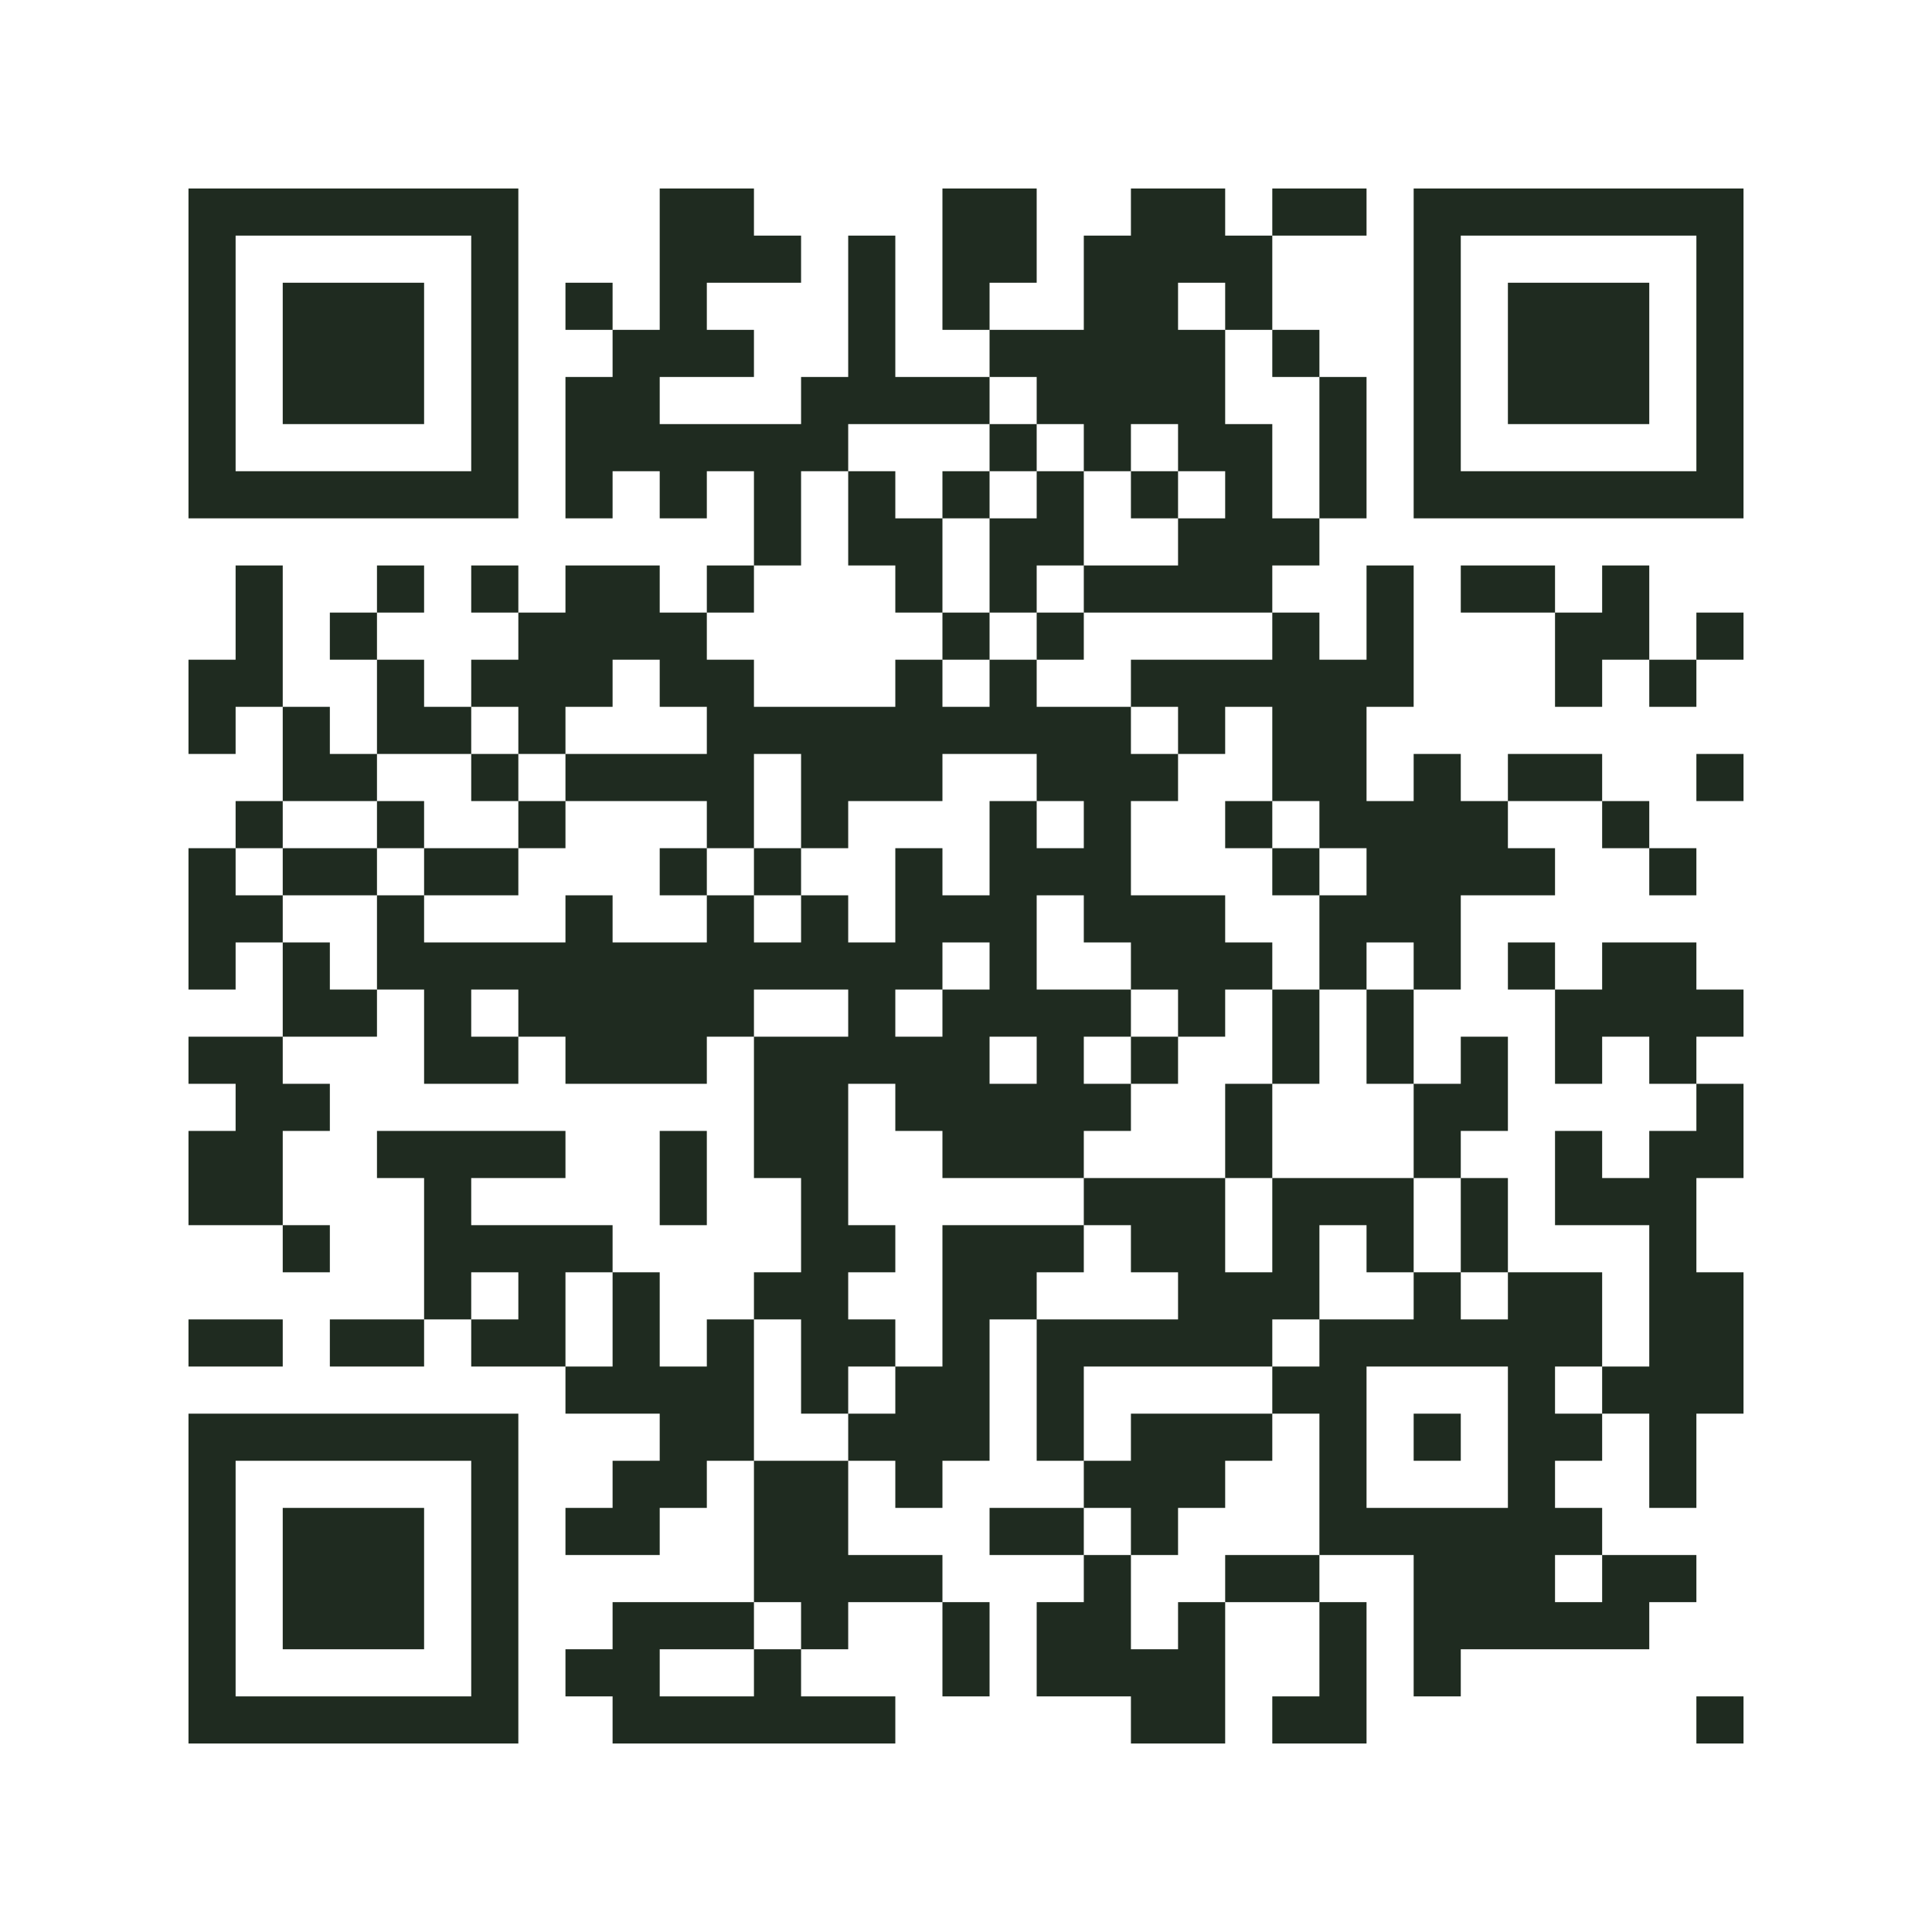
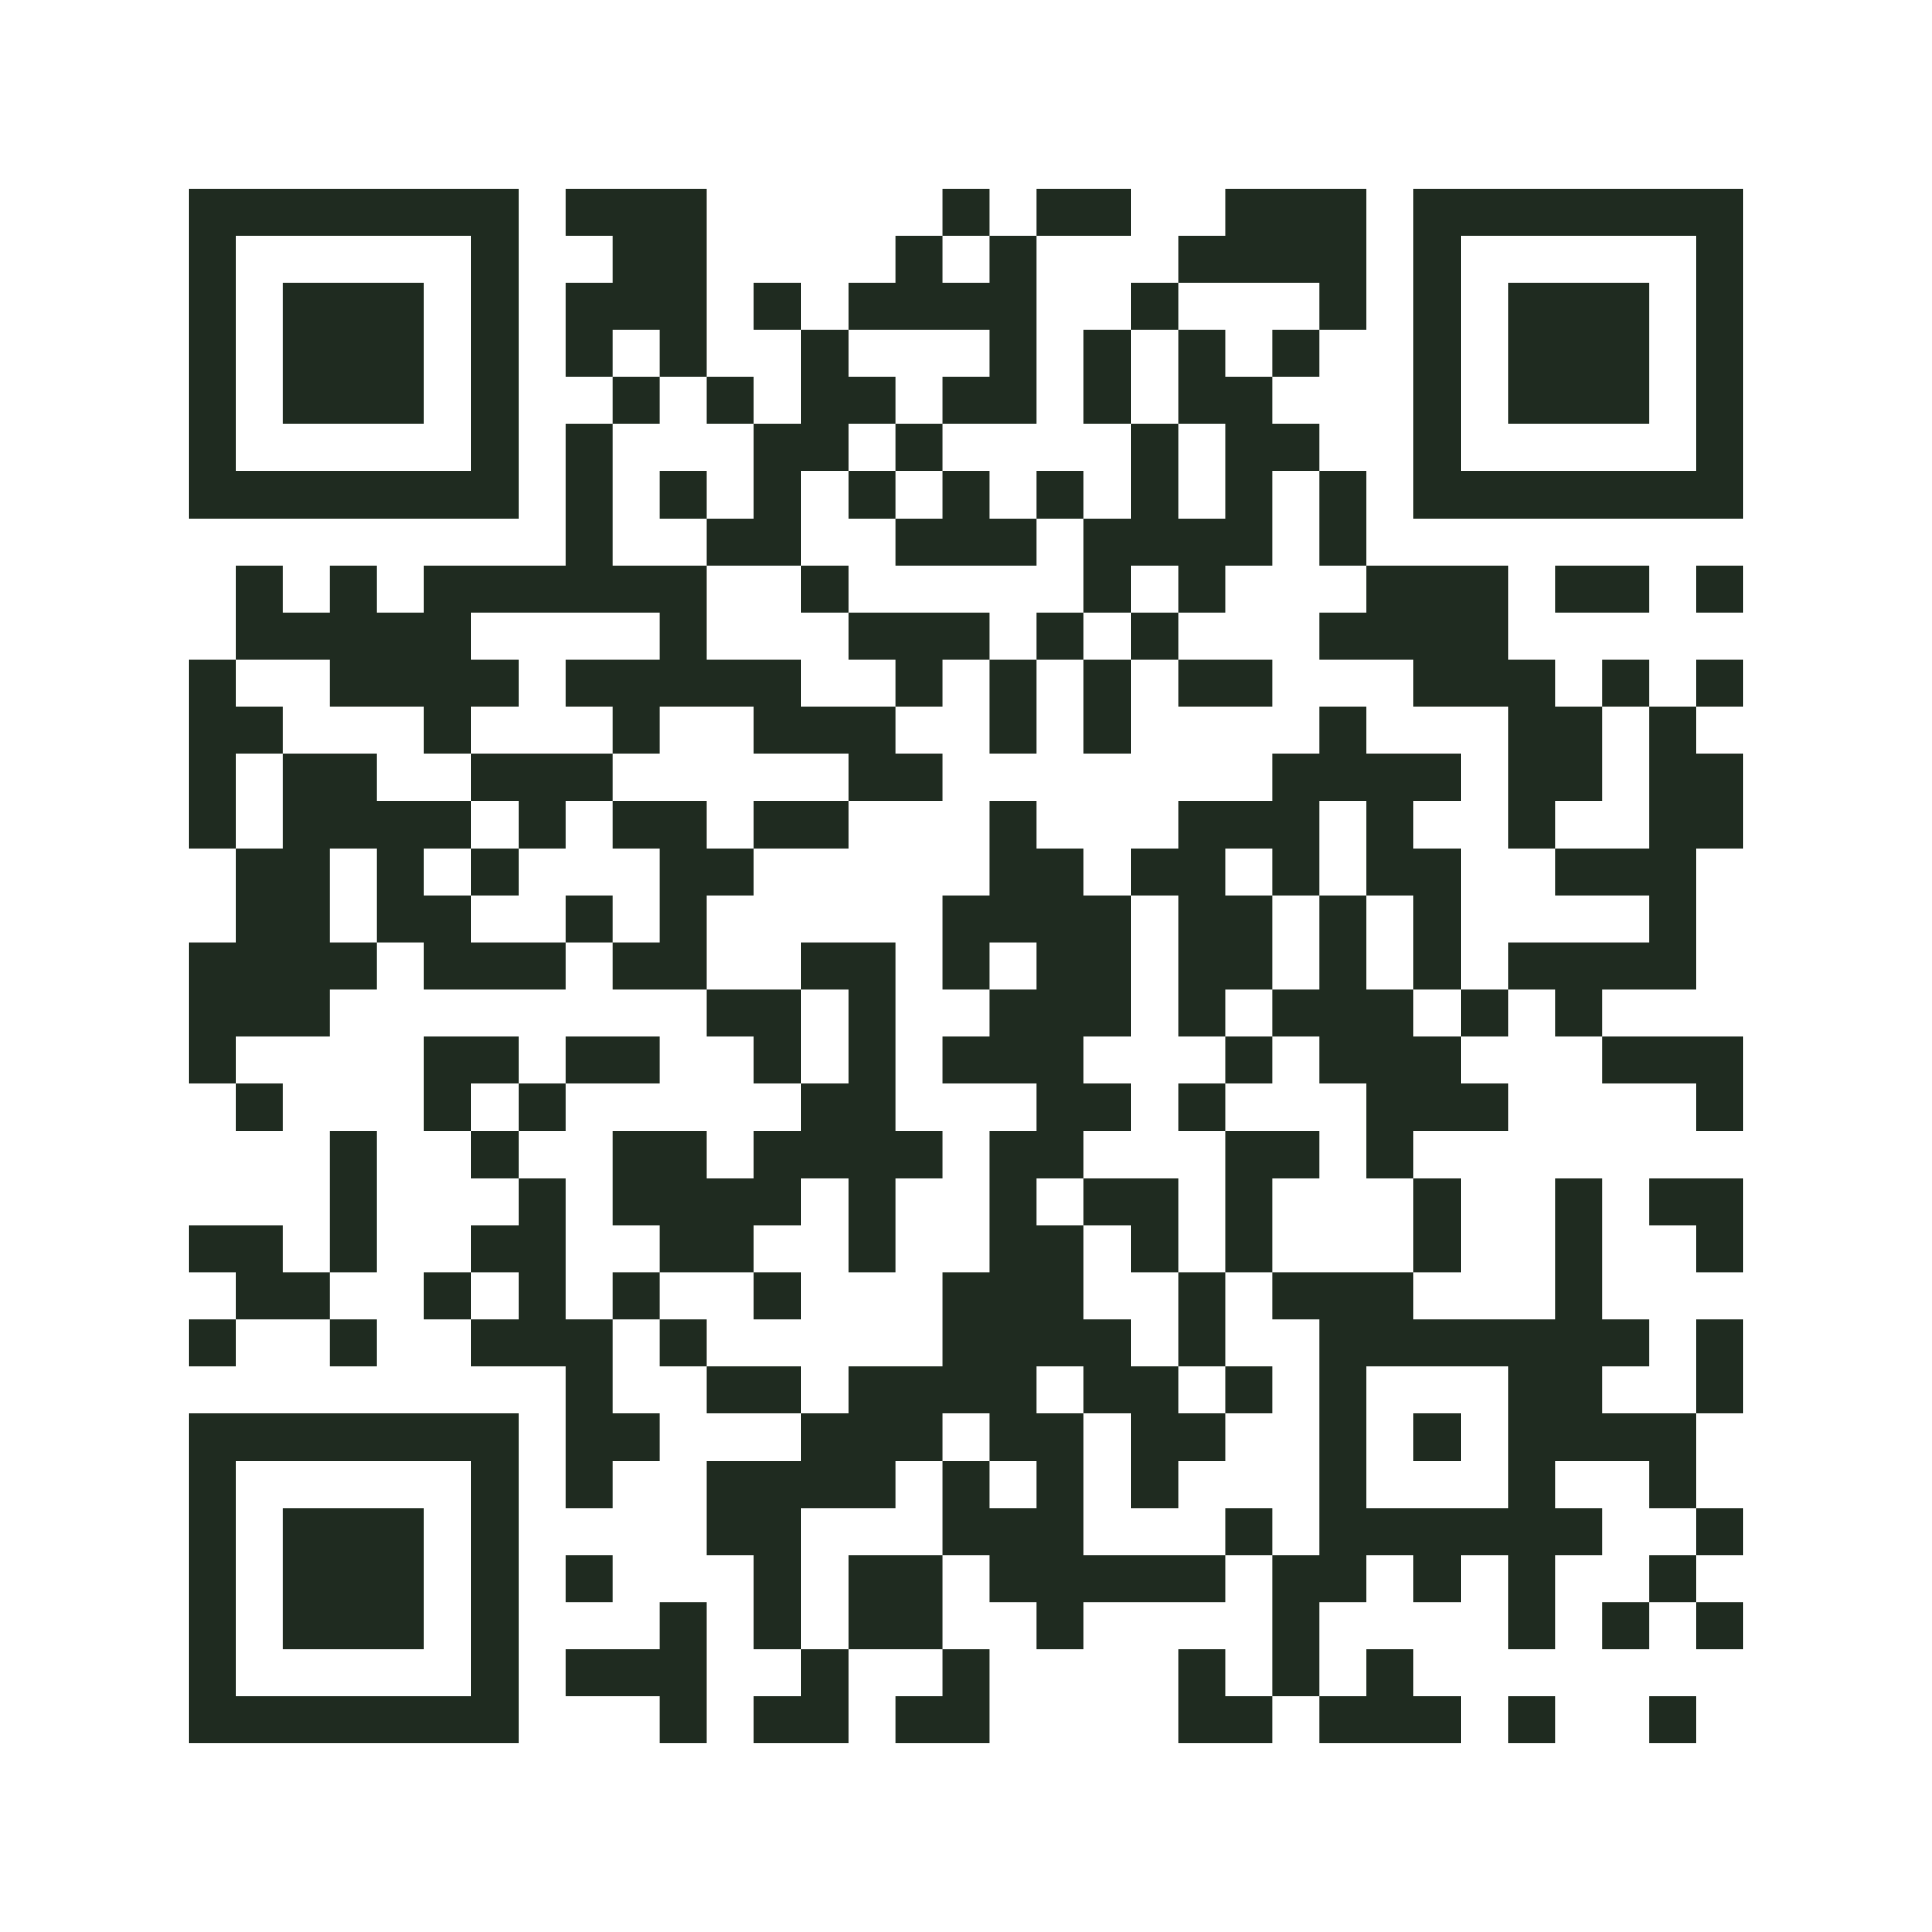
<svg xmlns="http://www.w3.org/2000/svg" viewBox="0 0 41 41" class="segno">
-   <path class="qrline" stroke="#1f2b20" d="M4 4.5h7m3 0h2m4 0h2m2 0h2m1 0h2m1 0h7m-33 1h1m5 0h1m3 0h3m1 0h1m1 0h2m1 0h4m3 0h1m5 0h1m-33 1h1m1 0h3m1 0h1m1 0h1m1 0h1m3 0h1m1 0h1m2 0h2m1 0h1m3 0h1m1 0h3m1 0h1m-33 1h1m1 0h3m1 0h1m2 0h3m2 0h1m2 0h5m1 0h1m2 0h1m1 0h3m1 0h1m-33 1h1m1 0h3m1 0h1m1 0h2m3 0h4m1 0h4m2 0h1m1 0h1m1 0h3m1 0h1m-33 1h1m5 0h1m1 0h6m3 0h1m1 0h1m1 0h2m1 0h1m1 0h1m5 0h1m-33 1h7m1 0h1m1 0h1m1 0h1m1 0h1m1 0h1m1 0h1m1 0h1m1 0h1m1 0h1m1 0h7m-21 1h1m1 0h2m1 0h2m2 0h3m-23 1h1m2 0h1m1 0h1m1 0h2m1 0h1m3 0h1m1 0h1m1 0h4m2 0h1m1 0h2m1 0h1m-30 1h1m1 0h1m3 0h4m5 0h1m1 0h1m4 0h1m1 0h1m3 0h2m1 0h1m-33 1h2m2 0h1m1 0h3m1 0h2m3 0h1m1 0h1m2 0h6m3 0h1m1 0h1m-32 1h1m1 0h1m1 0h2m1 0h1m3 0h9m1 0h1m1 0h2m-23 1h2m2 0h1m1 0h4m1 0h3m2 0h3m2 0h2m1 0h1m1 0h2m2 0h1m-32 1h1m2 0h1m2 0h1m3 0h1m1 0h1m3 0h1m1 0h1m2 0h1m1 0h4m2 0h1m-31 1h1m1 0h2m1 0h2m3 0h1m1 0h1m2 0h1m1 0h3m3 0h1m1 0h4m2 0h1m-32 1h2m2 0h1m3 0h1m2 0h1m1 0h1m1 0h3m1 0h3m2 0h3m-27 1h1m1 0h1m1 0h12m1 0h1m2 0h3m1 0h1m1 0h1m1 0h1m1 0h2m-30 1h2m1 0h1m1 0h5m2 0h1m1 0h4m1 0h1m1 0h1m1 0h1m3 0h4m-33 1h2m3 0h2m1 0h3m1 0h5m1 0h1m1 0h1m2 0h1m1 0h1m1 0h1m1 0h1m1 0h1m-31 1h2m9 0h2m1 0h5m2 0h1m3 0h2m4 0h1m-33 1h2m2 0h4m2 0h1m1 0h2m2 0h3m3 0h1m3 0h1m2 0h1m1 0h2m-33 1h2m3 0h1m4 0h1m2 0h1m5 0h3m1 0h3m1 0h1m1 0h3m-30 1h1m2 0h4m4 0h2m1 0h3m1 0h2m1 0h1m1 0h1m1 0h1m3 0h1m-27 1h1m1 0h1m1 0h1m2 0h2m2 0h2m3 0h3m2 0h1m1 0h2m1 0h2m-33 1h2m1 0h2m1 0h2m1 0h1m1 0h1m1 0h2m1 0h1m1 0h5m1 0h6m1 0h2m-25 1h4m1 0h1m1 0h2m1 0h1m4 0h2m3 0h1m1 0h3m-33 1h7m3 0h2m2 0h3m1 0h1m1 0h3m1 0h1m1 0h1m1 0h2m1 0h1m-32 1h1m5 0h1m2 0h2m1 0h2m1 0h1m3 0h3m2 0h1m3 0h1m2 0h1m-32 1h1m1 0h3m1 0h1m1 0h2m2 0h2m3 0h2m1 0h1m3 0h6m-30 1h1m1 0h3m1 0h1m5 0h4m3 0h1m2 0h2m2 0h3m1 0h2m-32 1h1m1 0h3m1 0h1m2 0h3m1 0h1m2 0h1m1 0h2m1 0h1m2 0h1m1 0h5m-31 1h1m5 0h1m1 0h2m2 0h1m3 0h1m1 0h4m2 0h1m1 0h1m-27 1h7m2 0h6m5 0h2m1 0h2m7 0h1" />
+   <path class="qrline" stroke="#1f2b20" d="M4 4.5h7m1 0h3m5 0h1m1 0h2m2 0h3m1 0h7m-33 1h1m5 0h1m2 0h2m4 0h1m1 0h1m3 0h4m1 0h1m5 0h1m-33 1h1m1 0h3m1 0h1m1 0h3m1 0h1m1 0h4m2 0h1m3 0h1m1 0h1m1 0h3m1 0h1m-33 1h1m1 0h3m1 0h1m1 0h1m1 0h1m2 0h1m3 0h1m1 0h1m1 0h1m1 0h1m2 0h1m1 0h3m1 0h1m-33 1h1m1 0h3m1 0h1m2 0h1m1 0h1m1 0h2m1 0h2m1 0h1m1 0h2m3 0h1m1 0h3m1 0h1m-33 1h1m5 0h1m1 0h1m3 0h2m1 0h1m4 0h1m1 0h2m2 0h1m5 0h1m-33 1h7m1 0h1m1 0h1m1 0h1m1 0h1m1 0h1m1 0h1m1 0h1m1 0h1m1 0h1m1 0h7m-25 1h1m2 0h2m2 0h3m1 0h4m1 0h1m-24 1h1m1 0h1m1 0h6m2 0h1m5 0h1m1 0h1m3 0h3m1 0h2m1 0h1m-32 1h5m4 0h1m3 0h3m1 0h1m1 0h1m3 0h4m-28 1h1m2 0h4m1 0h5m2 0h1m1 0h1m1 0h1m1 0h2m3 0h3m1 0h1m1 0h1m-33 1h2m3 0h1m3 0h1m2 0h3m2 0h1m1 0h1m4 0h1m3 0h2m1 0h1m-32 1h1m1 0h2m2 0h3m5 0h2m7 0h4m1 0h2m1 0h2m-33 1h1m1 0h4m1 0h1m1 0h2m1 0h2m3 0h1m3 0h3m1 0h1m2 0h1m2 0h2m-32 1h2m1 0h1m1 0h1m3 0h2m5 0h2m1 0h2m1 0h1m1 0h2m2 0h3m-31 1h2m1 0h2m2 0h1m1 0h1m5 0h4m1 0h2m1 0h1m1 0h1m4 0h1m-32 1h4m1 0h3m1 0h2m2 0h2m1 0h1m1 0h2m1 0h2m1 0h1m1 0h1m1 0h4m-32 1h3m8 0h2m1 0h1m2 0h3m1 0h1m1 0h3m1 0h1m1 0h1m-30 1h1m4 0h2m1 0h2m2 0h1m1 0h1m1 0h3m3 0h1m1 0h3m3 0h3m-32 1h1m3 0h1m1 0h1m5 0h2m3 0h2m1 0h1m3 0h3m4 0h1m-30 1h1m2 0h1m2 0h2m1 0h4m1 0h2m3 0h2m1 0h1m-23 1h1m3 0h1m1 0h4m1 0h1m2 0h1m1 0h2m1 0h1m3 0h1m2 0h1m1 0h2m-33 1h2m1 0h1m2 0h2m2 0h2m2 0h1m2 0h2m1 0h1m1 0h1m3 0h1m2 0h1m2 0h1m-32 1h2m2 0h1m1 0h1m1 0h1m2 0h1m3 0h3m2 0h1m1 0h3m3 0h1m-30 1h1m2 0h1m2 0h3m1 0h1m5 0h4m1 0h1m2 0h7m1 0h1m-25 1h1m2 0h2m1 0h4m1 0h2m1 0h1m1 0h1m3 0h2m2 0h1m-33 1h7m1 0h2m3 0h3m1 0h2m1 0h2m2 0h1m1 0h1m1 0h4m-32 1h1m5 0h1m1 0h1m2 0h4m1 0h1m1 0h1m1 0h1m3 0h1m3 0h1m2 0h1m-32 1h1m1 0h3m1 0h1m4 0h2m3 0h3m3 0h1m1 0h6m2 0h1m-33 1h1m1 0h3m1 0h1m1 0h1m3 0h1m1 0h2m1 0h5m1 0h2m1 0h1m1 0h1m2 0h1m-32 1h1m1 0h3m1 0h1m3 0h1m1 0h1m1 0h2m2 0h1m4 0h1m4 0h1m1 0h1m1 0h1m-33 1h1m5 0h1m1 0h3m2 0h1m2 0h1m4 0h1m1 0h1m1 0h1m-26 1h7m3 0h1m1 0h2m1 0h2m4 0h2m1 0h3m1 0h1m2 0h1" />
</svg>
